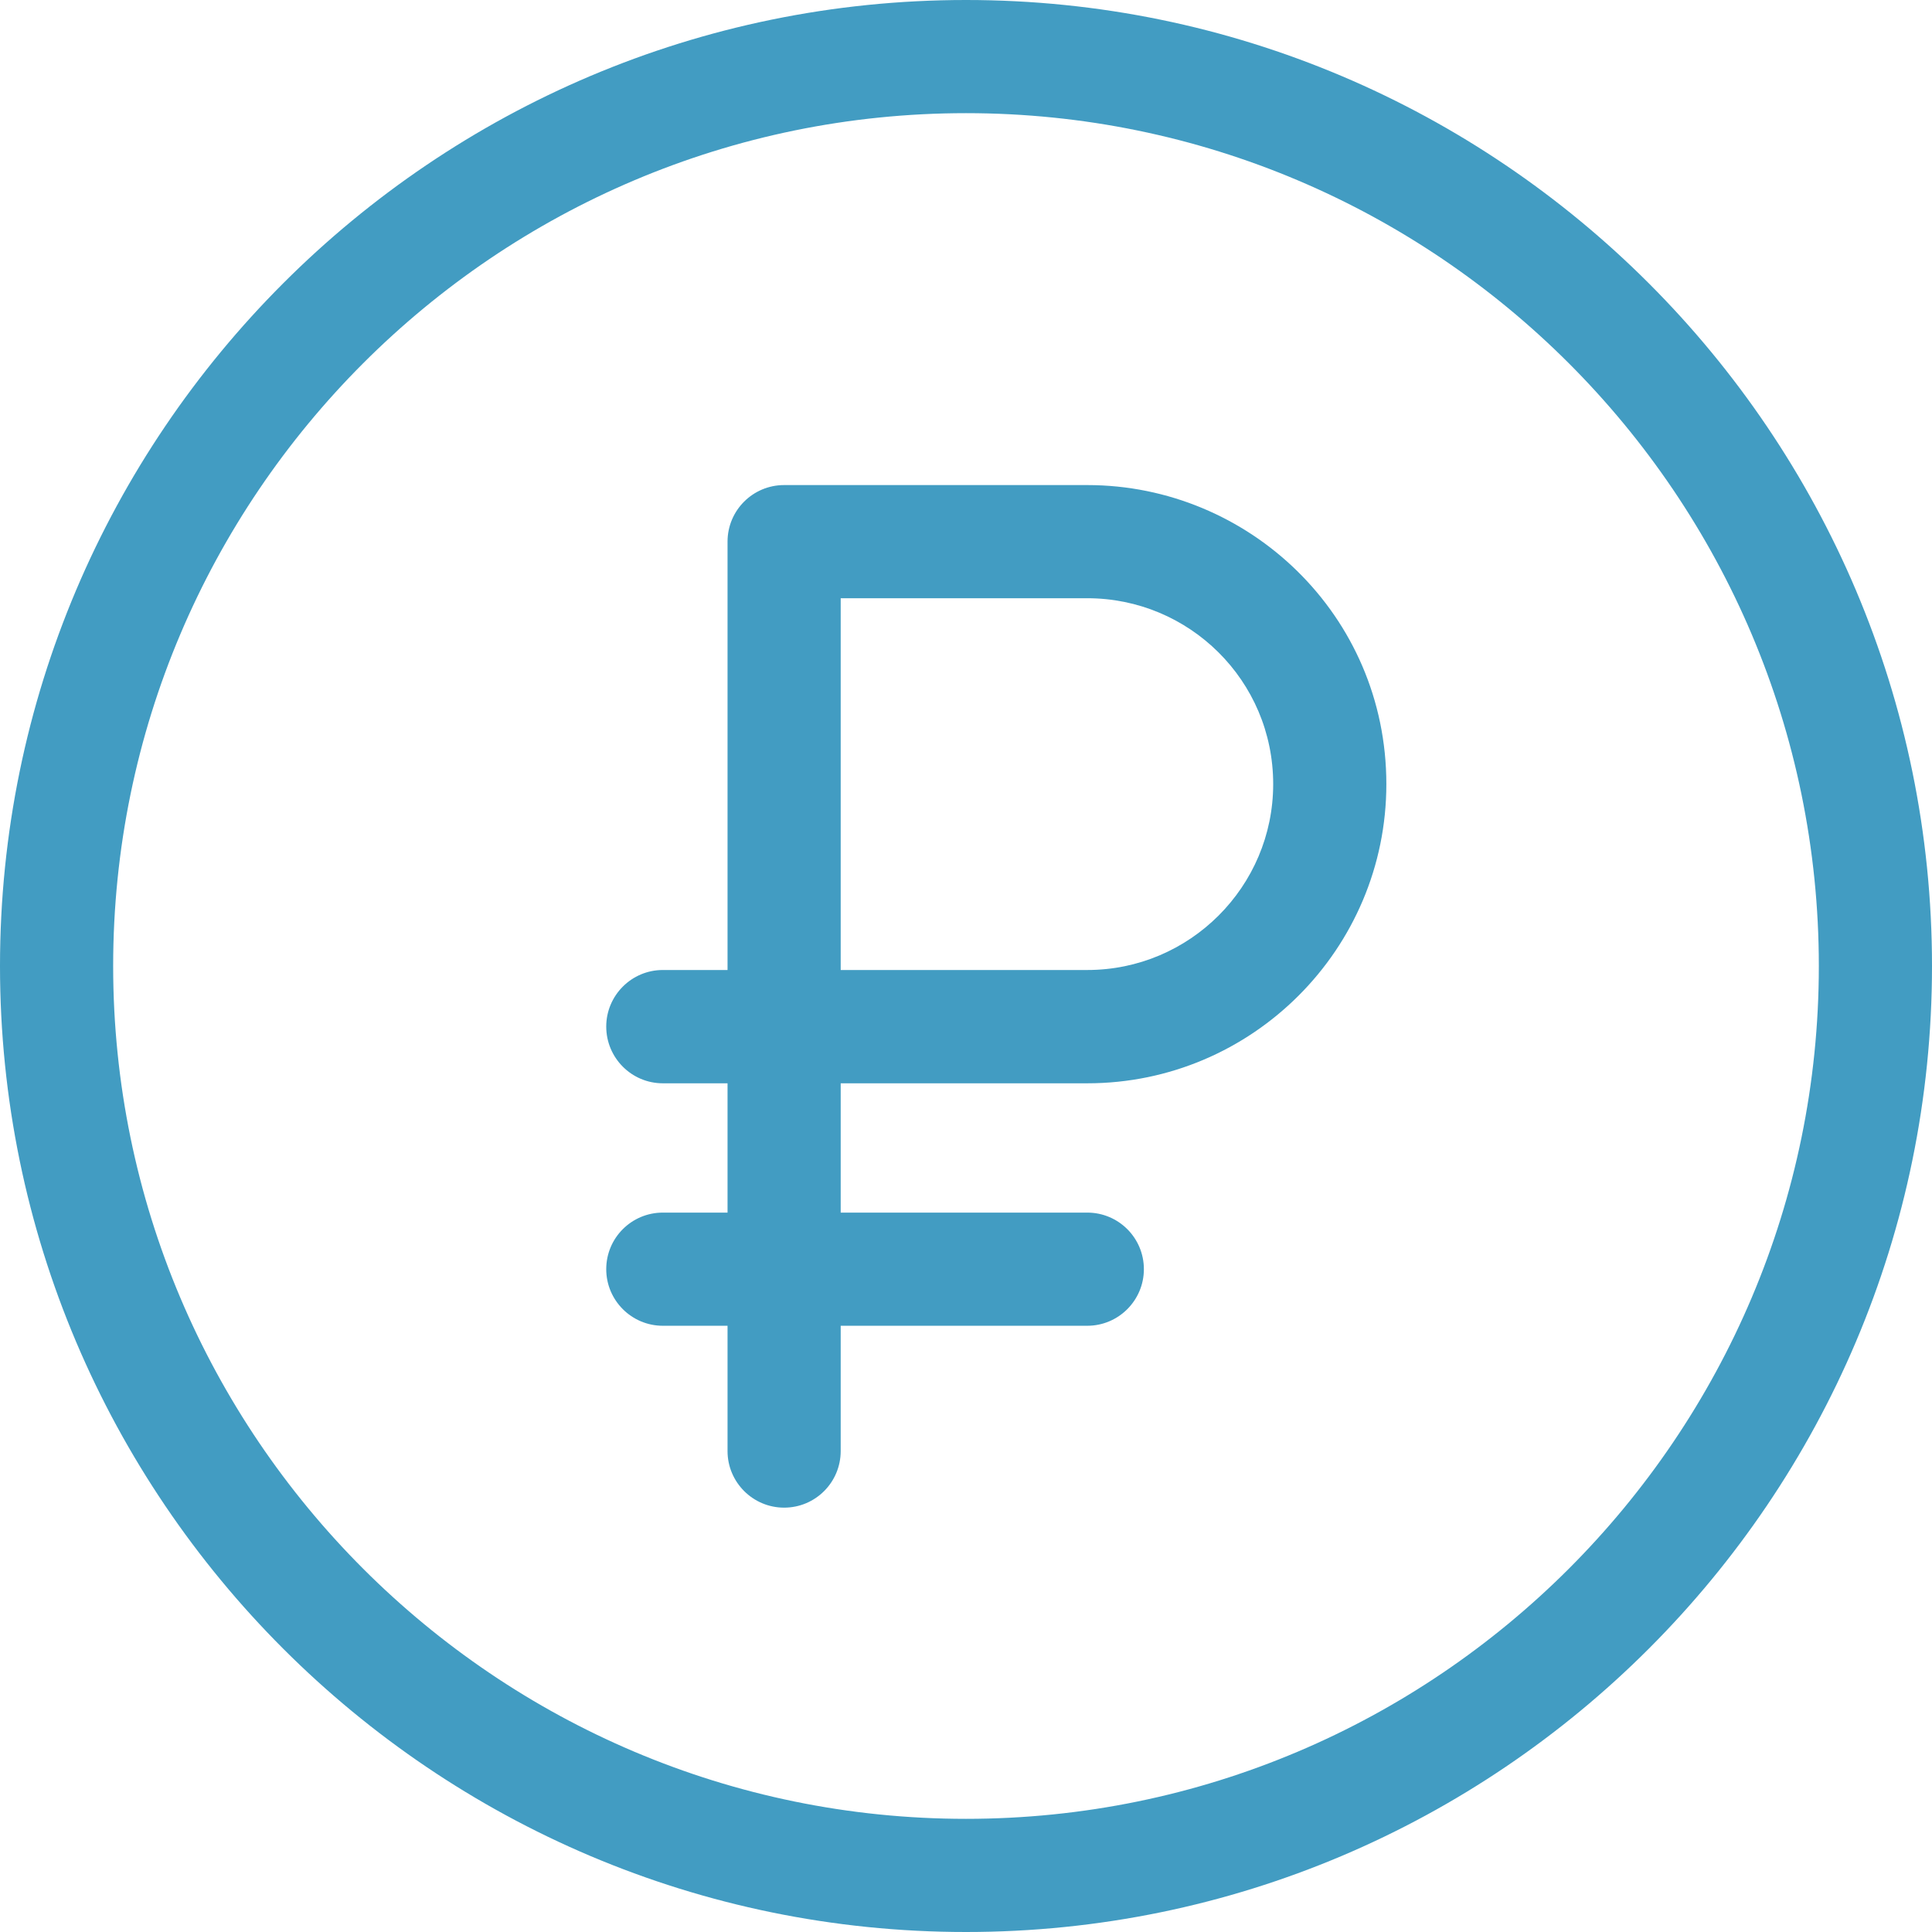
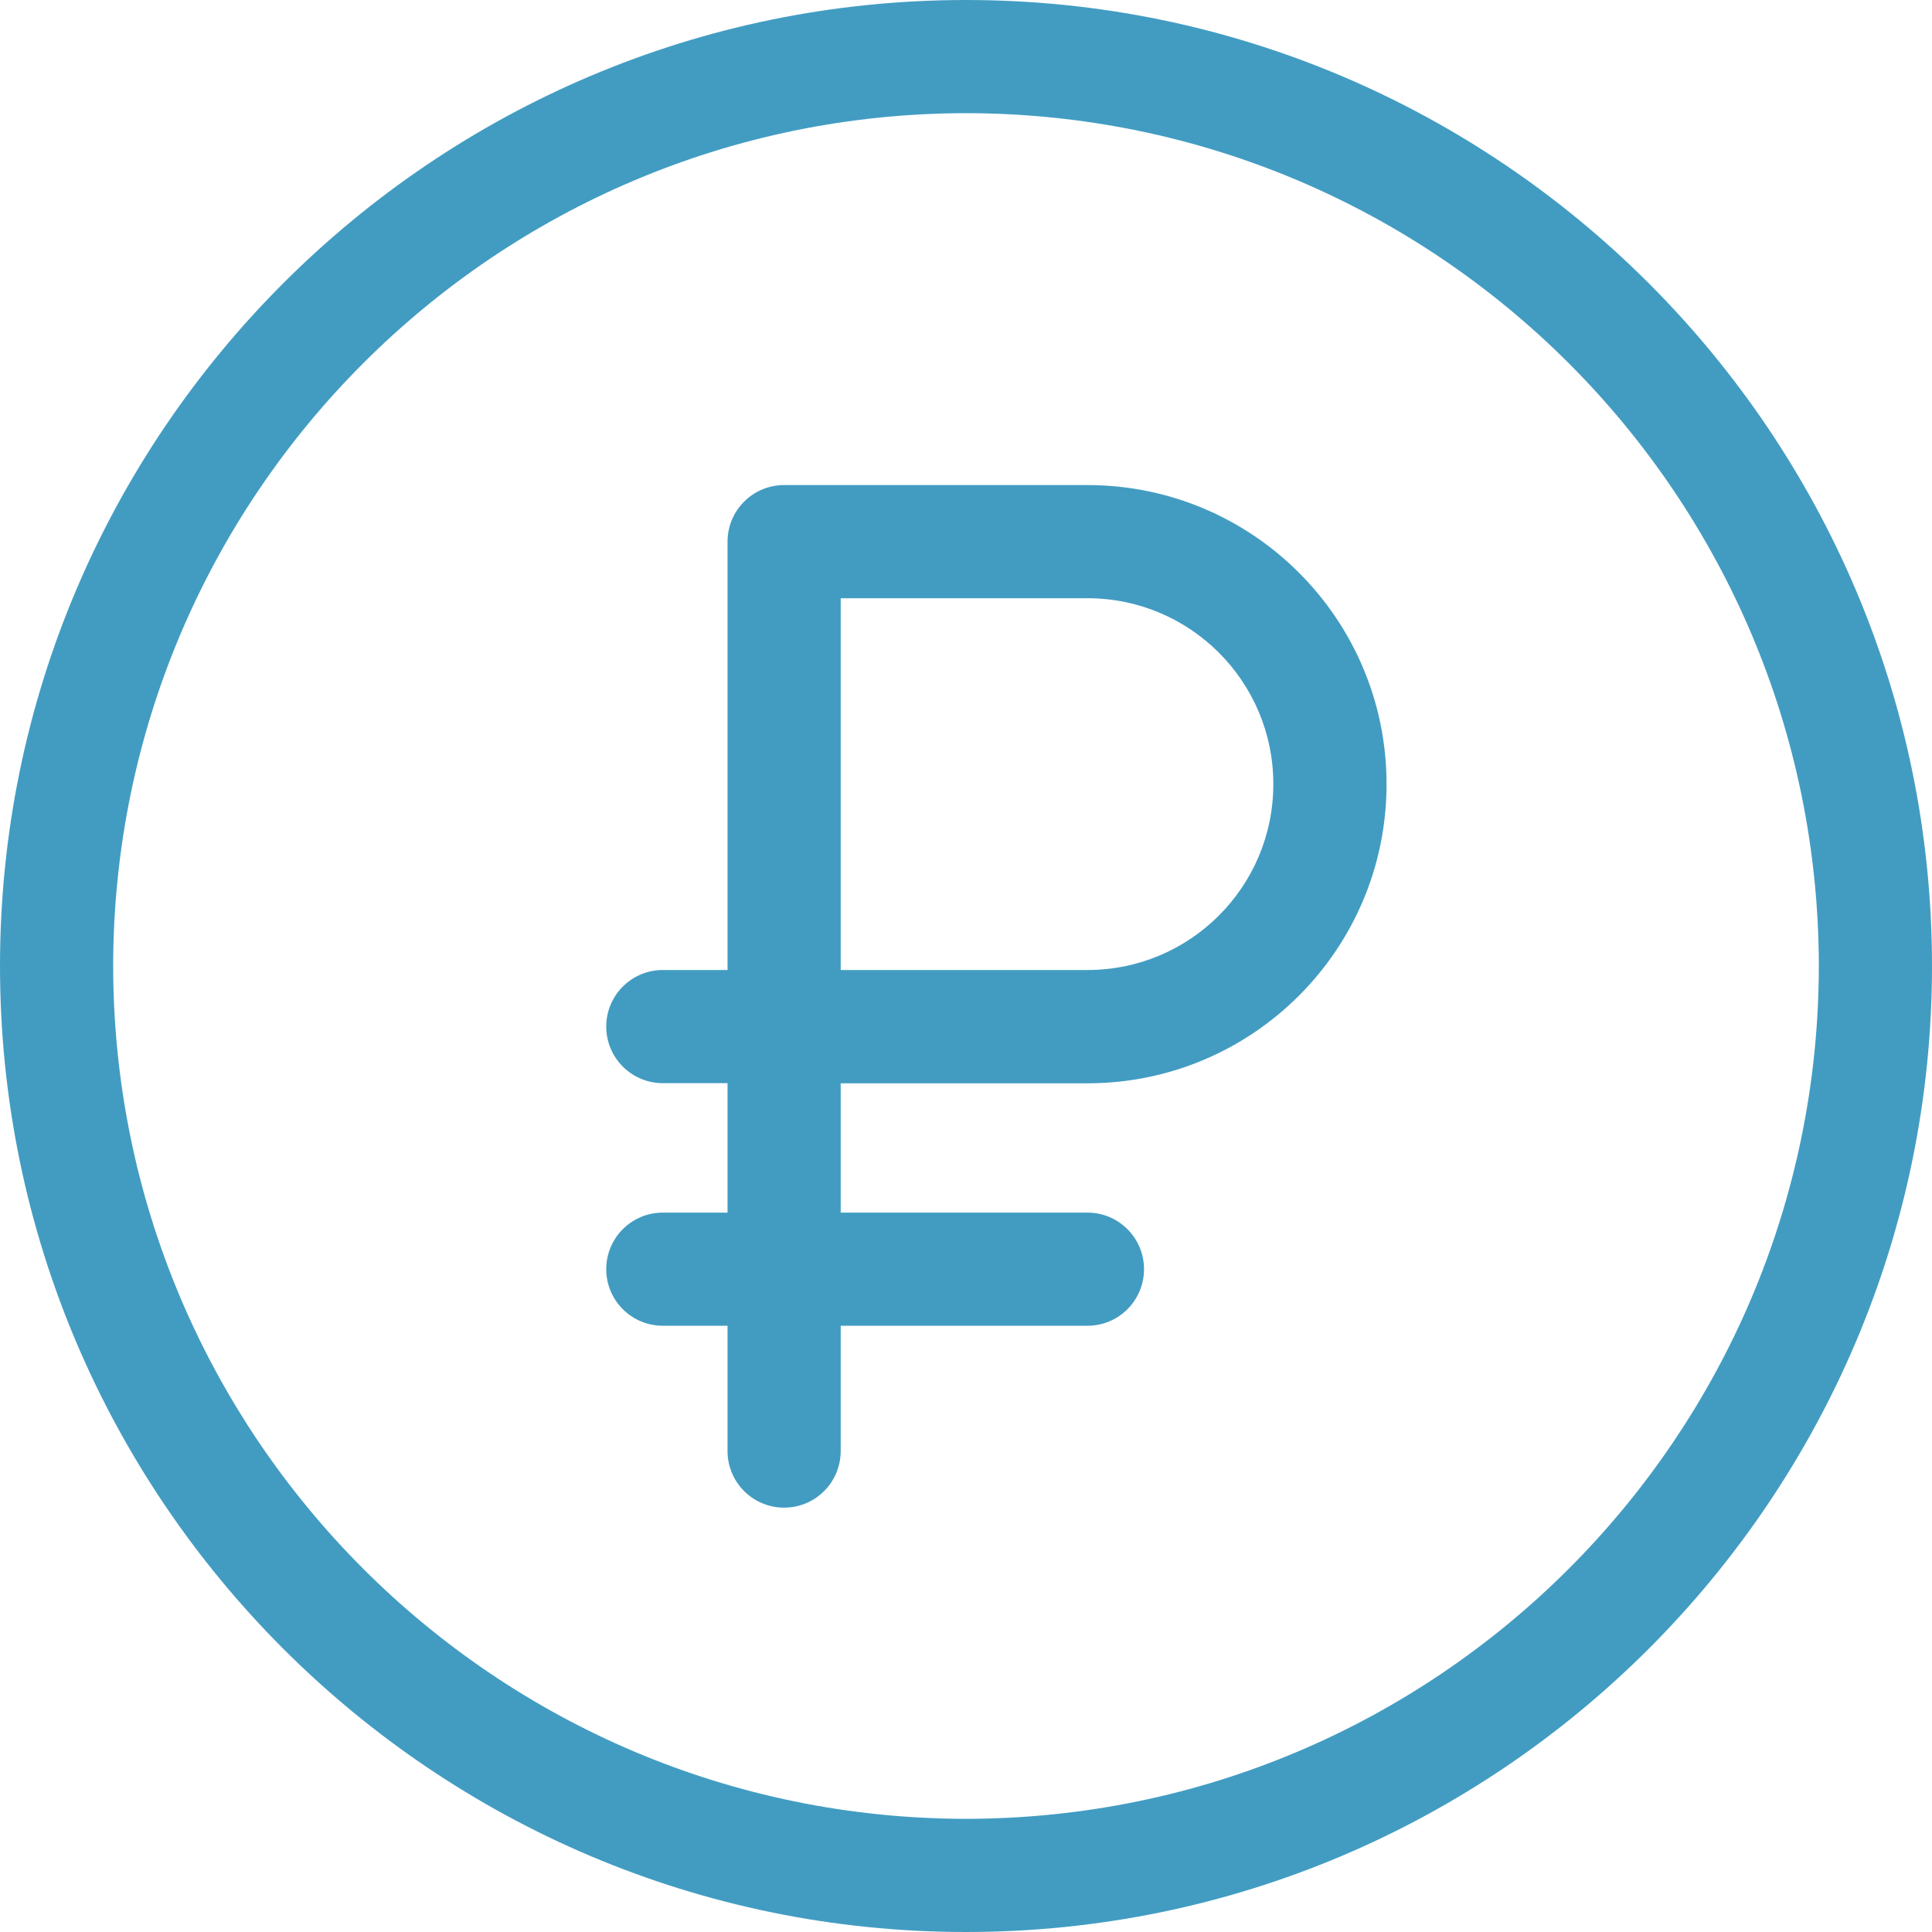
- <svg xmlns="http://www.w3.org/2000/svg" width="14" height="14" viewBox="0 0 14 14" fill="none">
-   <path d="M7.879 3.515H5.682C5.456 3.515 5.272 3.698 5.272 3.925V7.029H4.803C4.577 7.029 4.393 7.213 4.393 7.439C4.393 7.666 4.577 7.85 4.803 7.85H5.272V8.787H4.803C4.577 8.787 4.393 8.97 4.393 9.197C4.393 9.423 4.577 9.607 4.803 9.607H5.272V10.515C5.272 10.741 5.456 10.925 5.682 10.925C5.909 10.925 6.092 10.741 6.092 10.515V9.607H7.879C8.105 9.607 8.289 9.423 8.289 9.197C8.289 8.97 8.105 8.787 7.879 8.787H6.092V7.85H7.879C9.074 7.85 10.046 6.877 10.046 5.682C10.046 4.457 9.049 3.515 7.879 3.515ZM7.879 7.029H6.092V4.335H7.879C8.617 4.335 9.226 4.931 9.226 5.682C9.226 6.425 8.621 7.029 7.879 7.029Z" fill="#429CC2" />
-   <path d="M7 0C3.14 0 0 3.14 0 7C0 10.86 3.14 14 7 14C10.86 14 14 10.86 14 7C14 3.14 10.86 0 7 0ZM7 13.18C3.592 13.18 0.82 10.408 0.82 7C0.82 3.592 3.592 0.82 7 0.82C10.408 0.82 13.18 3.592 13.18 7C13.18 10.408 10.408 13.18 7 13.18Z" fill="#429CC2" />
+ <svg xmlns="http://www.w3.org/2000/svg" fill="none" viewBox="0 0 14 14">
+   <path fill="#429CC2" d="M7.879 3.515H5.682a.41.41 0 0 0-.41.41v3.104h-.469a.41.41 0 0 0 0 .82h.469v.938h-.469a.41.41 0 0 0 0 .82h.469v.908a.41.41 0 1 0 .82 0v-.908H7.88a.41.41 0 0 0 0-.82H6.092V7.85H7.88a2.167 2.167 0 1 0 0-4.335zm0 3.514H6.092V4.335H7.88a1.346 1.346 0 1 1 0 2.694z" />
+   <path fill="#429CC2" d="M7 0C3.14 0 0 3.14 0 7s3.14 7 7 7 7-3.14 7-7-3.14-7-7-7zm0 13.18A6.187 6.187 0 0 1 .82 7 6.187 6.187 0 0 1 7 .82 6.187 6.187 0 0 1 13.18 7 6.187 6.187 0 0 1 7 13.18z" />
</svg>
